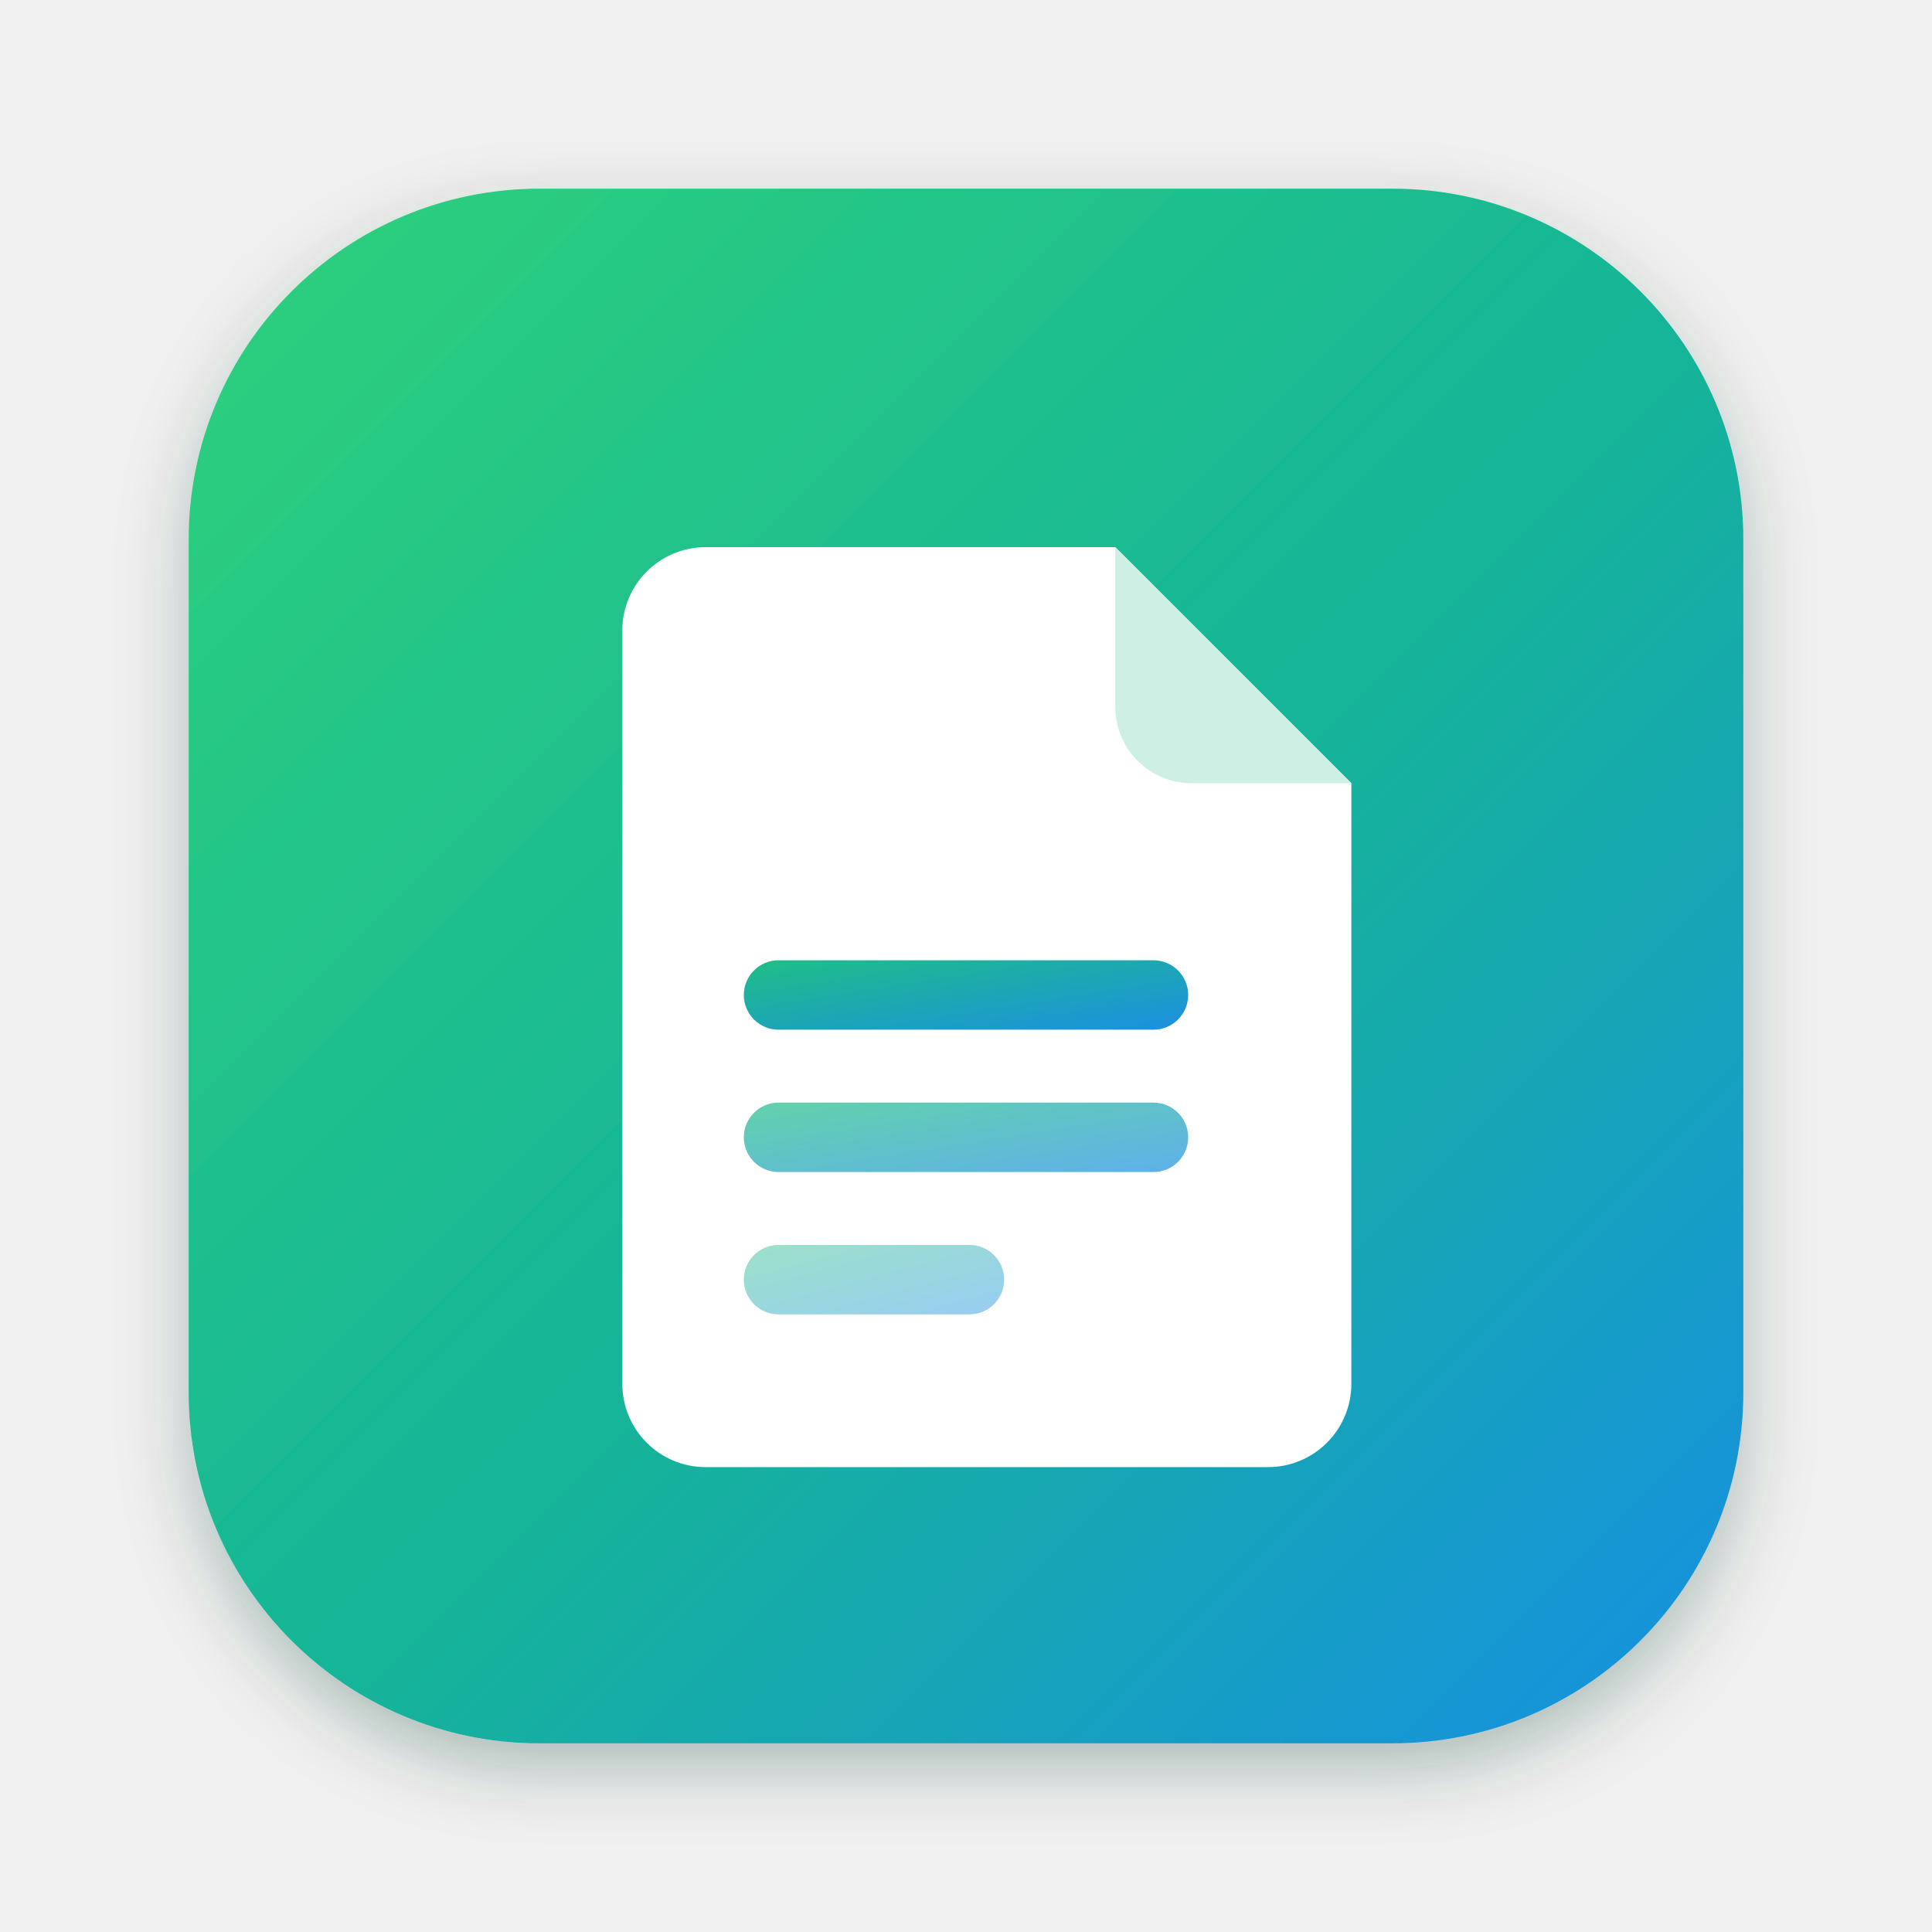
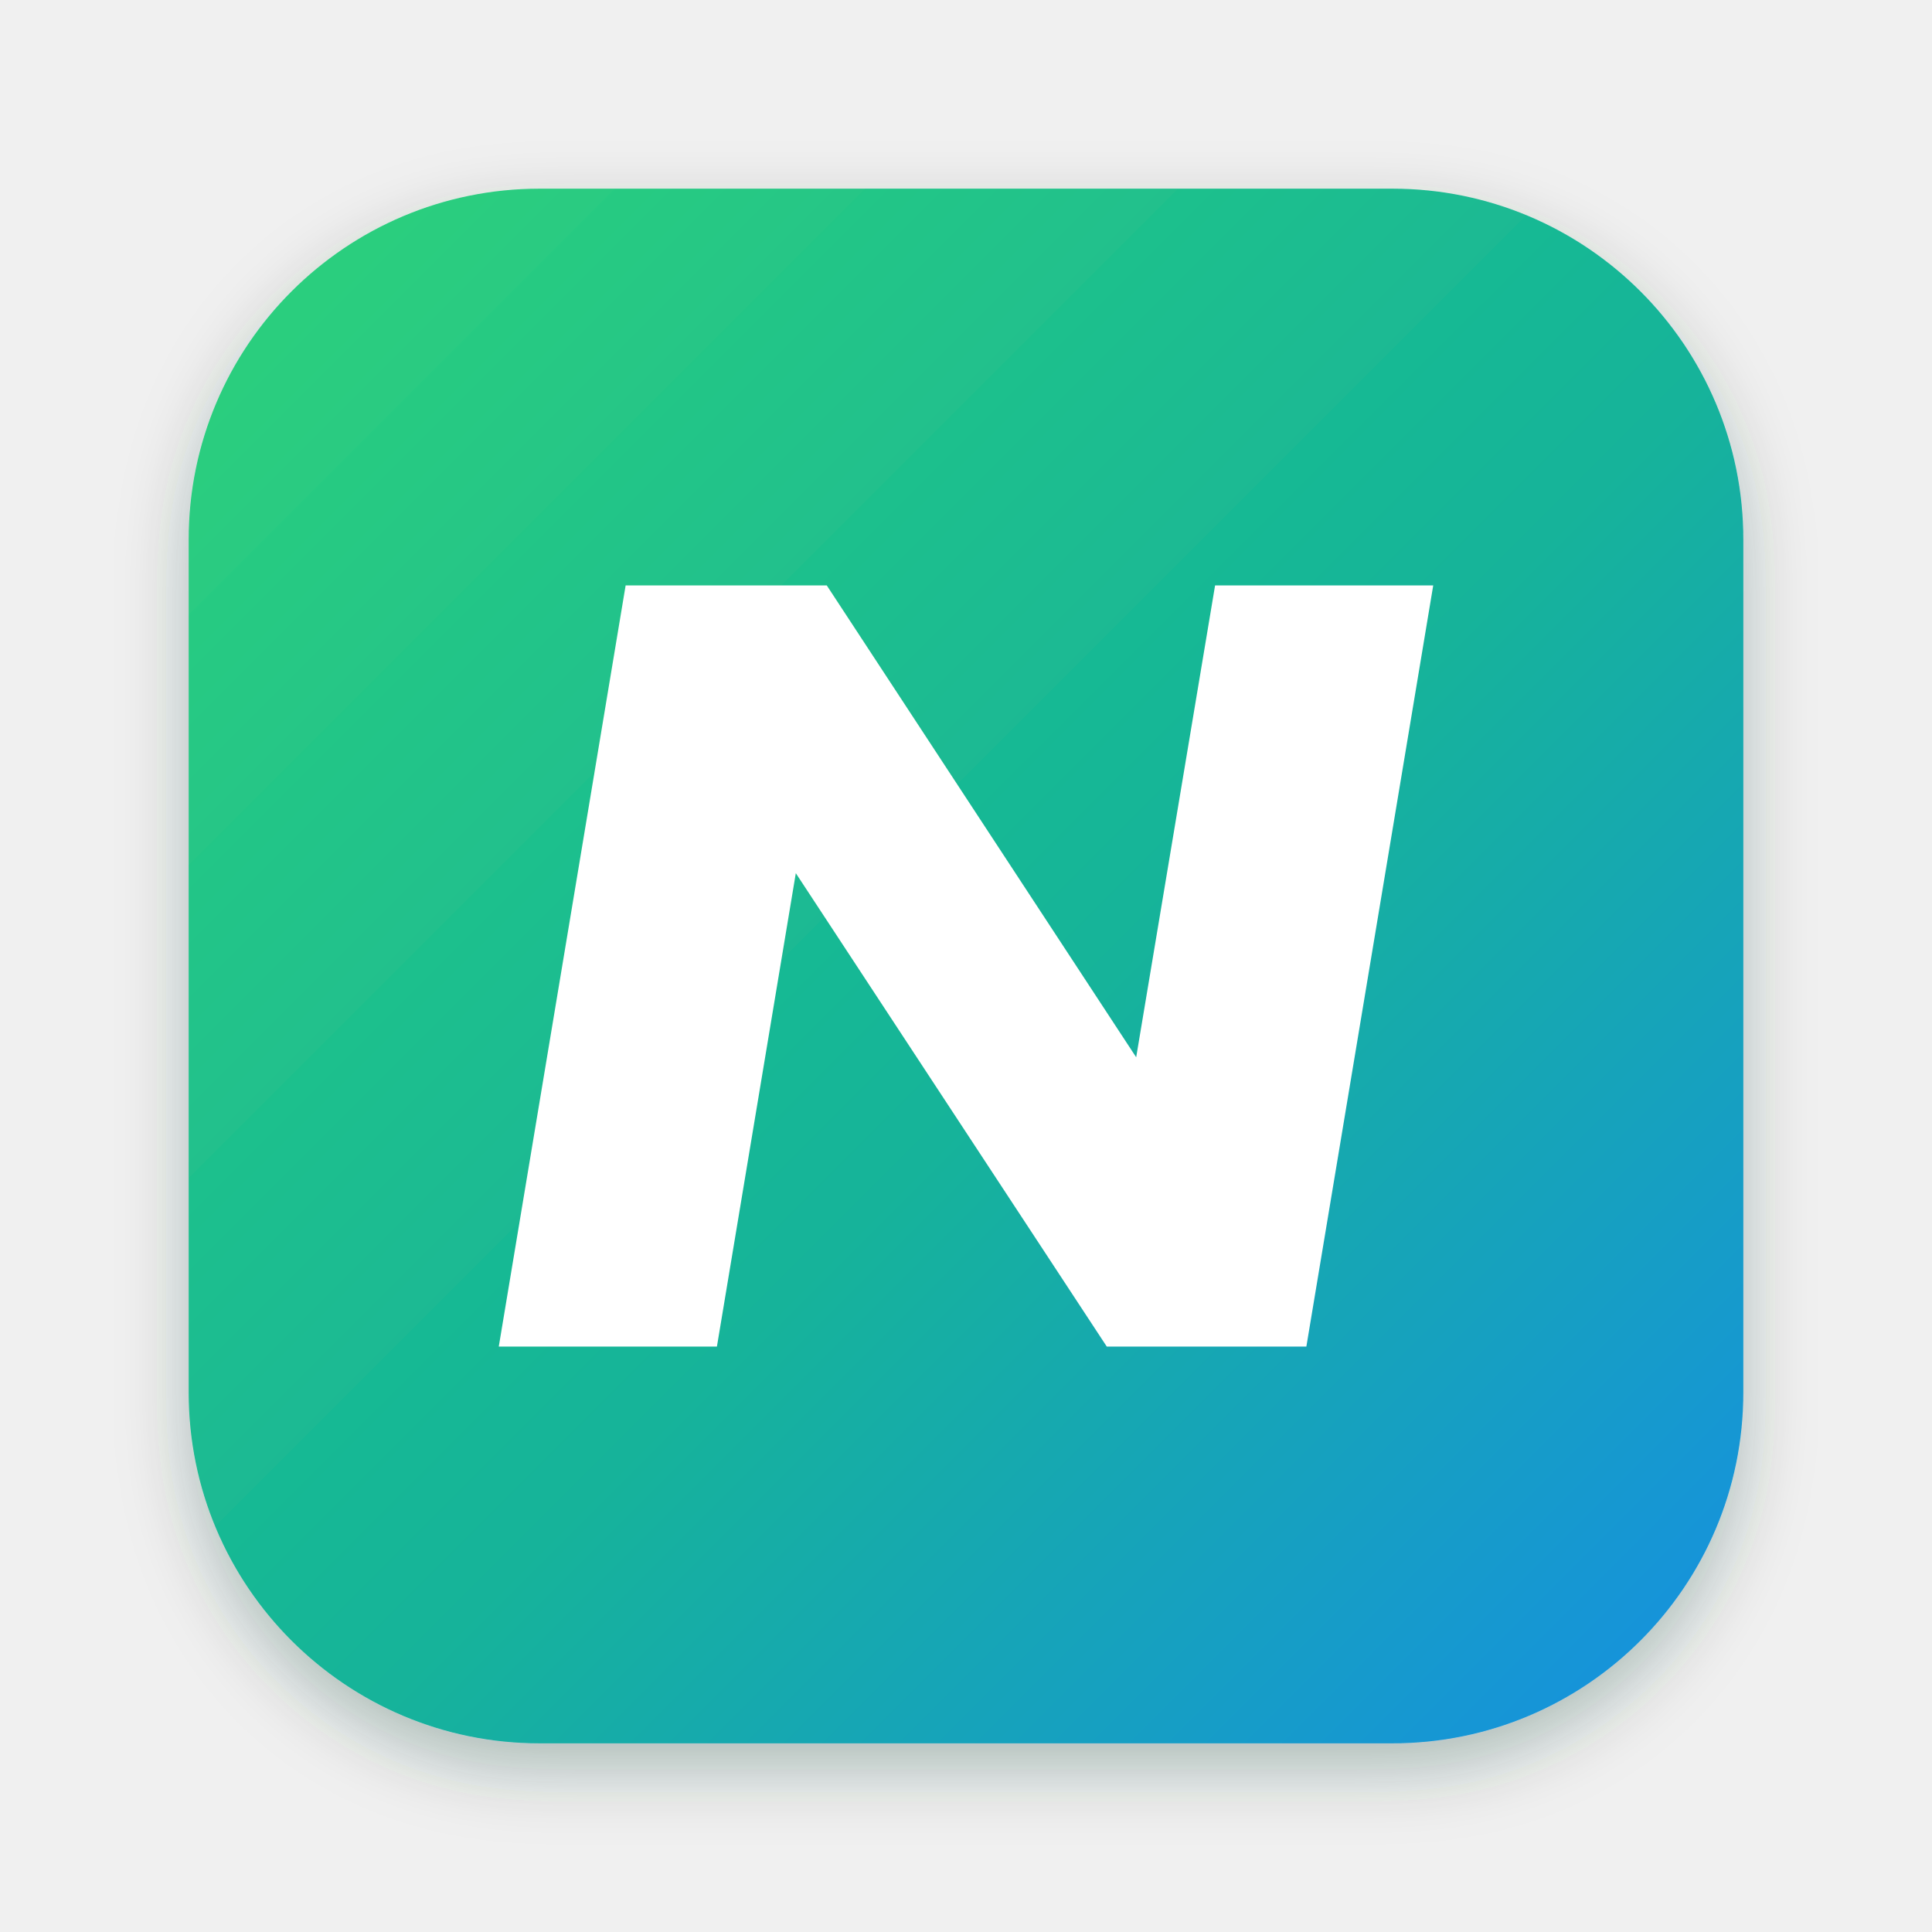
<svg xmlns="http://www.w3.org/2000/svg" viewBox="0 0 1024 1024">
  <defs>
    <linearGradient id="bg" x1="0" y1="0" x2="1" y2="1">
      <stop offset="0" stop-color="#2FD27A" />
      <stop offset="0.55" stop-color="#14B39A" />
      <stop offset="1" stop-color="#1A8FE3" />
    </linearGradient>
-     <linearGradient id="ink" x1="0" y1="0" x2="1" y2="1">
-       <stop offset="0" stop-color="#1FBE86" />
-       <stop offset="1" stop-color="#1A8FE3" />
-     </linearGradient>
    <filter id="shadow" x="-10%" y="-10%" width="120%" height="125%">
      <feDropShadow dx="0" dy="14" stdDeviation="18" flood-color="#0b3b2c" flood-opacity="0.28" />
    </filter>
  </defs>
  <rect x="100" y="100" width="824" height="824" rx="186" fill="url(#bg)" filter="url(#shadow)" />
-   <g transform="translate(512 520) scale(0.92) translate(-512 -512)">
-     <path d="M362 262h236l136 136v346a48 48 0 0 1-48 48H362a48 48 0 0 1-48-48V310a48 48 0 0 1 48-48z" fill="#fff" />
-     <path d="M598 262v92a44 44 0 0 0 44 44h92z" fill="#CDEFE4" />
-     <rect x="384" y="500" width="256" height="40" rx="20" fill="url(#ink)" />
-     <rect x="384" y="582" width="256" height="40" rx="20" fill="url(#ink)" opacity="0.7" />
-     <rect x="384" y="664" width="150" height="40" rx="20" fill="url(#ink)" opacity="0.45" />
+   <g transform="translate(512 512) scale(.82) translate(-512 -512)">
+     <path d="M210 758 292 266h130l200 305 51-305h141l-82 492H603L402 452l-51 306z" fill="white" />
  </g>
</svg>
